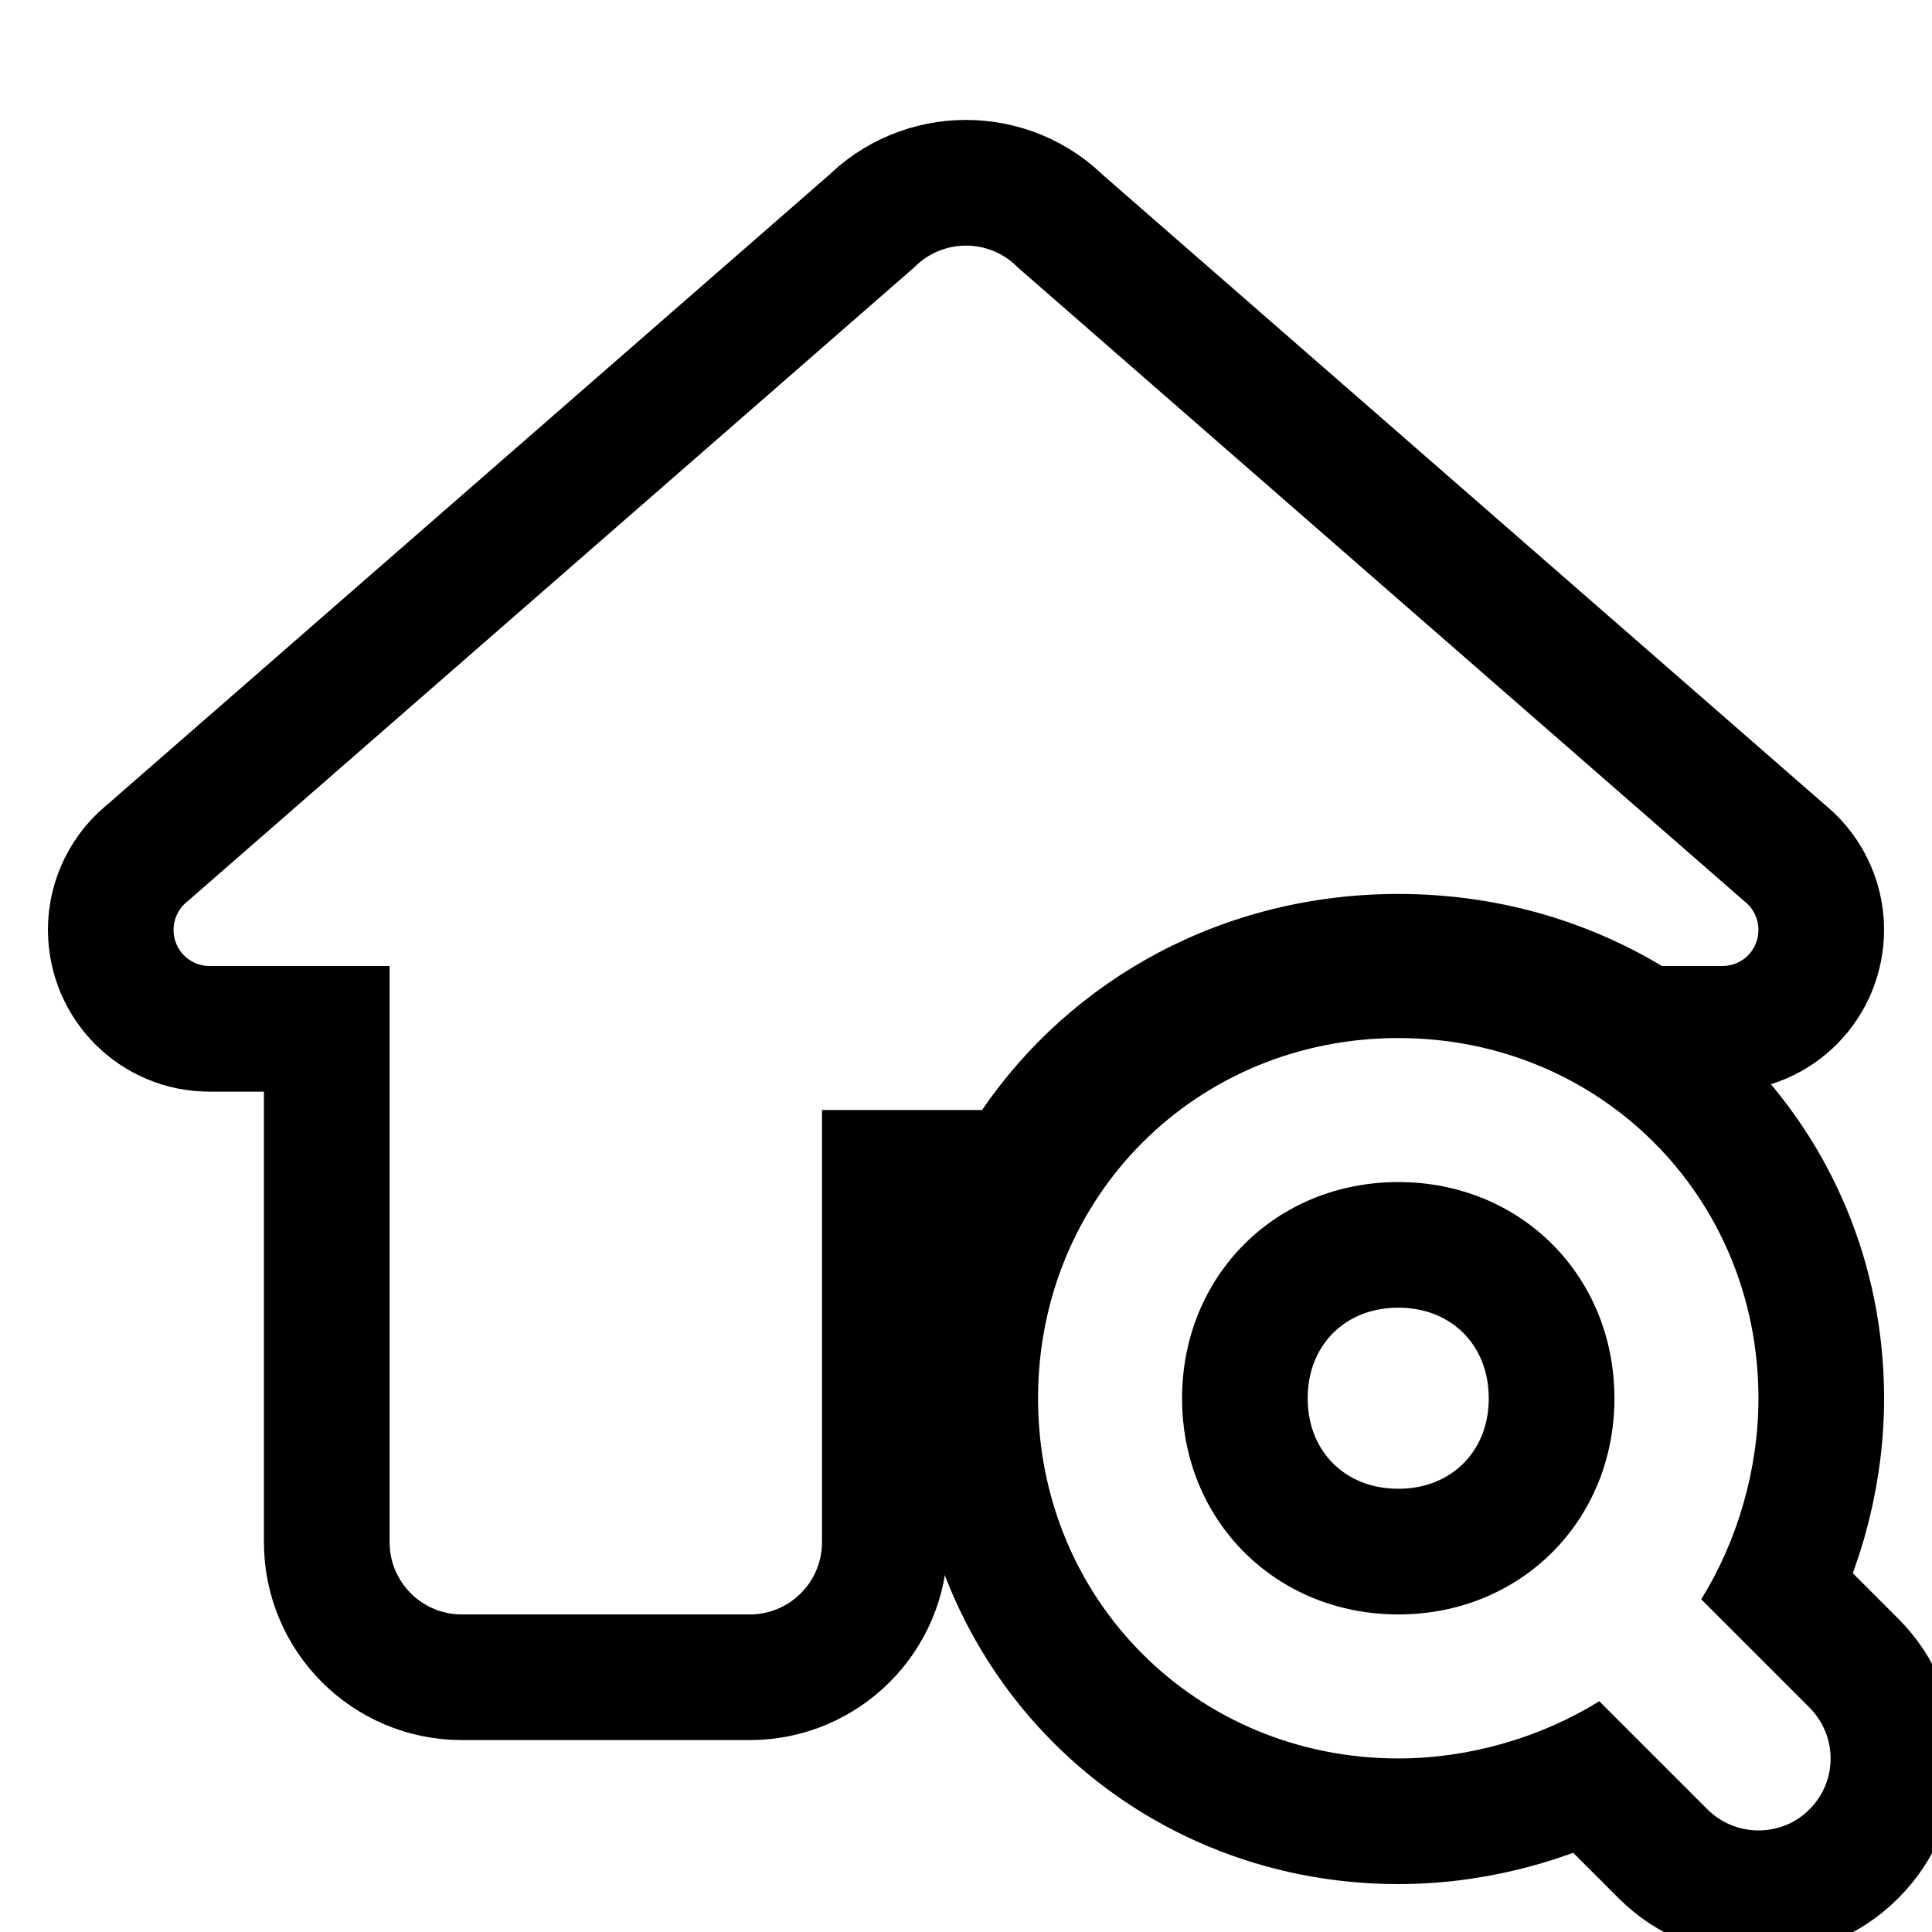
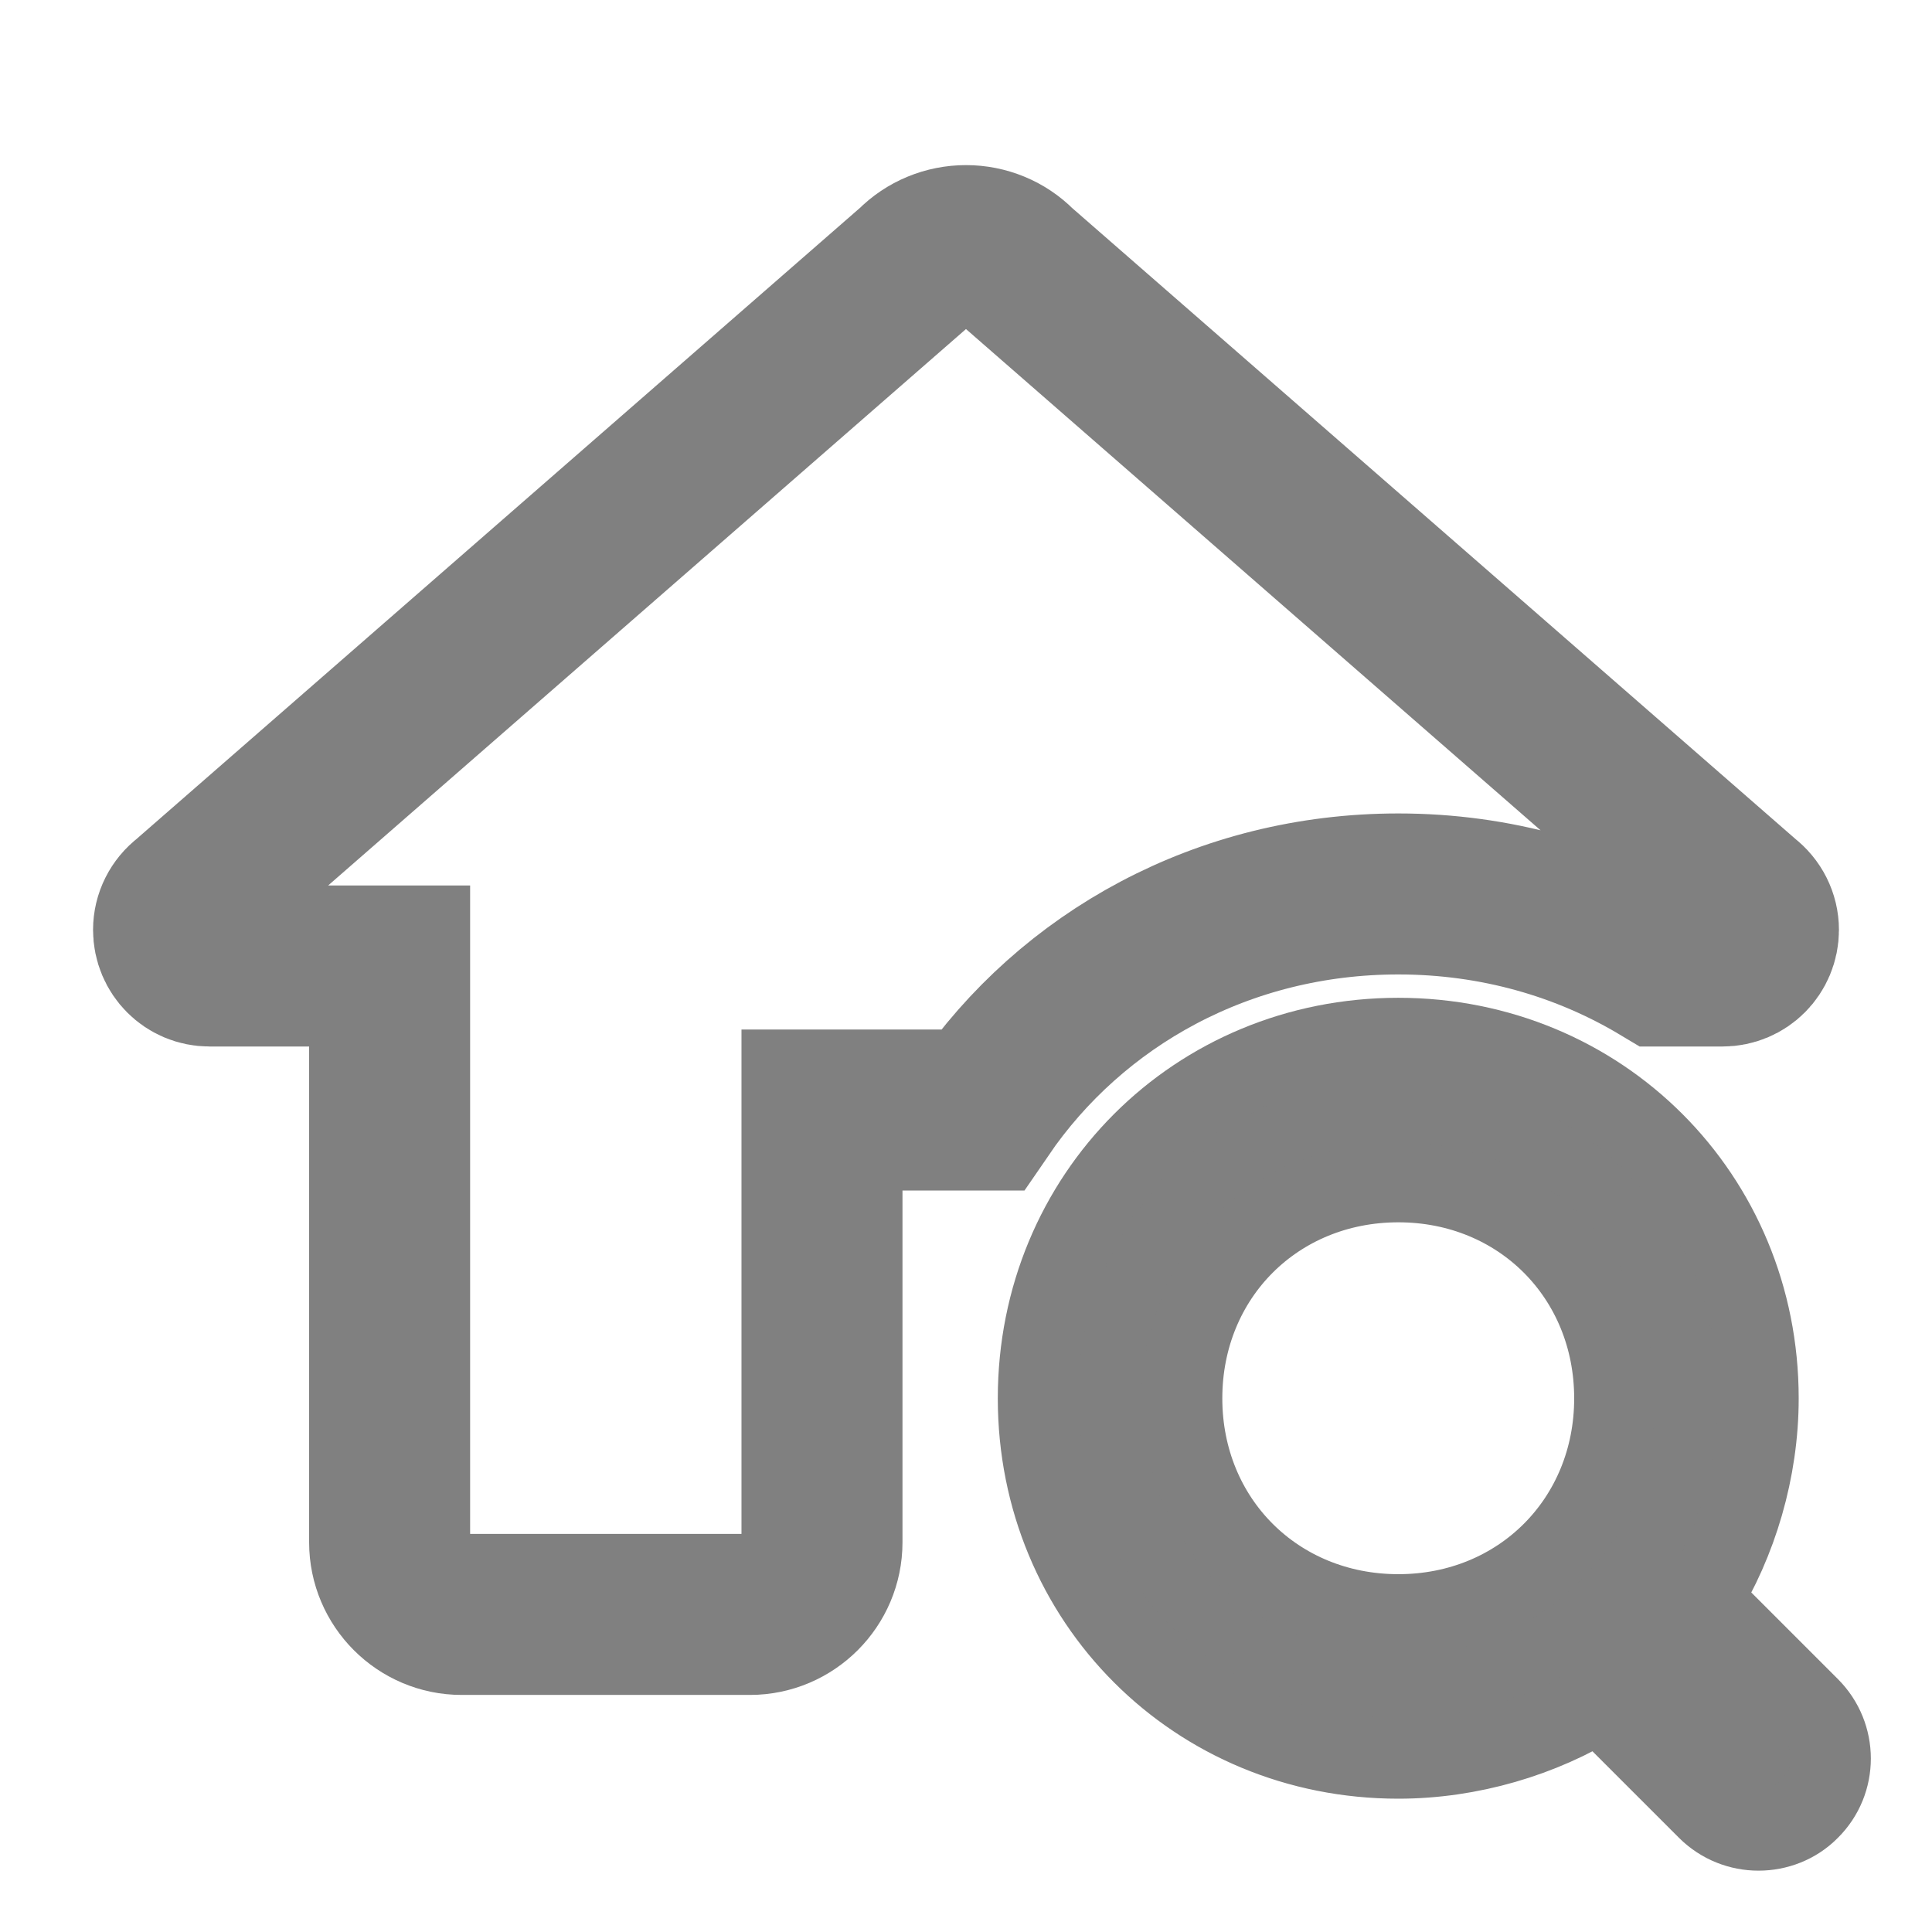
<svg xmlns="http://www.w3.org/2000/svg" viewBox="0 0 24 24" width="24px" height="24px">
  <g id="surface7009604">
-     <path style="fill-rule:nonzero;fill:rgb(100%,100%,100%);fill-opacity:1;stroke-width:25;stroke-linecap:butt;stroke-linejoin:round;stroke:rgb(0%,0%,0%);stroke-opacity:1;stroke-miterlimit:10;" d="M 91.098 16.467 C 91.098 16.467 91.13 16.498 91.13 16.498 L 163.384 79.525 C 164.292 80.213 164.823 81.277 164.823 82.403 C 164.823 84.405 163.228 86 161.258 86 L 155.221 86 C 147.62 81.433 138.674 78.837 129.009 78.837 C 111.618 78.837 96.541 87.251 87.595 100.326 L 71.674 100.326 L 71.674 143.335 C 71.674 147.276 68.452 150.498 64.511 150.498 L 35.828 150.498 C 31.887 150.498 28.665 147.276 28.665 143.335 L 28.665 86 L 10.742 86 C 8.772 86 7.177 84.405 7.177 82.403 C 7.177 81.277 7.708 80.213 8.616 79.525 L 80.902 16.467 C 82.247 15.09 84.092 14.34 86 14.34 C 87.908 14.34 89.753 15.09 91.098 16.467 Z M 91.098 16.467 " transform="matrix(0.124884,0,0,0.124884,1.26,1.26)" />
-     <path style="fill-rule:nonzero;fill:rgb(100%,100%,100%);fill-opacity:1;stroke-width:25;stroke-linecap:butt;stroke-linejoin:round;stroke:rgb(0%,0%,0%);stroke-opacity:1;stroke-miterlimit:10;" d="M 169.891 169.891 C 168.514 171.298 166.669 171.986 164.823 171.986 C 163.009 171.986 161.164 171.298 159.756 169.891 L 148.996 159.131 C 143.272 162.696 136.14 164.823 129.009 164.823 C 108.928 164.823 93.163 149.059 93.163 129.009 C 93.163 108.928 108.928 93.163 129.009 93.163 C 149.059 93.163 164.823 108.928 164.823 129.009 C 164.823 136.14 162.696 143.272 159.131 148.996 L 169.891 159.756 C 172.706 162.571 172.706 167.107 169.891 169.891 Z M 129.009 150.498 C 141.176 150.498 150.498 141.176 150.498 129.009 C 150.498 116.81 141.176 107.489 129.009 107.489 C 116.81 107.489 107.489 116.81 107.489 129.009 C 107.489 141.176 116.81 150.498 129.009 150.498 Z M 129.009 150.498 " transform="matrix(0.124884,0,0,0.124884,1.26,1.26)" />
-     <path style=" stroke:none;fill-rule:nonzero;fill:rgb(100%,100%,100%);fill-opacity:1;" d="M 12.637 3.316 C 12.637 3.316 12.641 3.32 12.641 3.32 L 21.664 11.191 C 21.777 11.277 21.844 11.41 21.844 11.551 C 21.844 11.801 21.645 12 21.398 12 L 20.645 12 C 19.695 11.43 18.578 11.105 17.371 11.105 C 15.199 11.105 13.316 12.156 12.199 13.789 L 10.211 13.789 L 10.211 19.16 C 10.211 19.652 9.809 20.055 9.316 20.055 L 5.734 20.055 C 5.242 20.055 4.84 19.652 4.84 19.16 L 4.84 12 L 2.602 12 C 2.355 12 2.156 11.801 2.156 11.551 C 2.156 11.41 2.223 11.277 2.336 11.191 L 11.363 3.316 C 11.531 3.145 11.762 3.051 12 3.051 C 12.238 3.051 12.469 3.145 12.637 3.316 Z M 12.637 3.316 " />
-     <path style=" stroke:none;fill-rule:nonzero;fill:rgb(100%,100%,100%);fill-opacity:1;" d="M 22.477 21.211 L 21.133 19.867 C 21.578 19.152 21.844 18.262 21.844 17.371 C 21.844 14.863 19.875 12.895 17.371 12.895 C 14.863 12.895 12.895 14.863 12.895 17.371 C 12.895 19.875 14.863 21.844 17.371 21.844 C 18.262 21.844 19.152 21.578 19.867 21.133 L 21.211 22.477 C 21.387 22.652 21.617 22.738 21.844 22.738 C 22.074 22.738 22.305 22.652 22.477 22.477 C 22.828 22.129 22.828 21.562 22.477 21.211 Z M 14.684 17.371 C 14.684 15.848 15.848 14.684 17.371 14.684 C 18.891 14.684 20.055 15.848 20.055 17.371 C 20.055 18.891 18.891 20.055 17.371 20.055 C 15.848 20.055 14.684 18.891 14.684 17.371 Z M 14.684 17.371 " />
+     <path style="fill-rule:nonzero;fill:rgba(100%,100%,100%, 0%);fill-opacity:1;stroke-width:0;stroke-linecap:butt;stroke-linejoin:round;stroke:#808080;stroke-opacity:1;stroke-miterlimit:1;" d="M 91.098 16.467 C 91.098 16.467 91.13 16.498 91.13 16.498 L 163.384 79.525 C 164.292 80.213 164.823 81.277 164.823 82.403 C 164.823 84.405 163.228 86 161.258 86 L 155.221 86 C 147.62 81.433 138.674 78.837 129.009 78.837 C 111.618 78.837 96.541 87.251 87.595 100.326 L 71.674 100.326 L 71.674 143.335 C 71.674 147.276 68.452 150.498 64.511 150.498 L 35.828 150.498 C 31.887 150.498 28.665 147.276 28.665 143.335 L 28.665 86 L 10.742 86 C 8.772 86 7.177 84.405 7.177 82.403 C 7.177 81.277 7.708 80.213 8.616 79.525 L 80.902 16.467 C 82.247 15.09 84.092 14.34 86 14.34 C 87.908 14.34 89.753 15.09 91.098 16.467 Z M 91.098 16.467 " transform="matrix(0.124884,0,0,0.124884,1.26,1.26)" />
+     <path style="fill-rule:nonzero;fill:grey;fill-opacity:1;stroke-width:0;stroke-linecap:butt;stroke-linejoin:round;stroke:#808080;stroke-opacity:1;stroke-miterlimit:1;" d="M 169.891 169.891 C 168.514 171.298 166.669 171.986 164.823 171.986 C 163.009 171.986 161.164 171.298 159.756 169.891 L 148.996 159.131 C 143.272 162.696 136.14 164.823 129.009 164.823 C 108.928 164.823 93.163 149.059 93.163 129.009 C 93.163 108.928 108.928 93.163 129.009 93.163 C 149.059 93.163 164.823 108.928 164.823 129.009 C 164.823 136.14 162.696 143.272 159.131 148.996 L 169.891 159.756 C 172.706 162.571 172.706 167.107 169.891 169.891 Z M 129.009 150.498 C 141.176 150.498 150.498 141.176 150.498 129.009 C 150.498 116.81 141.176 107.489 129.009 107.489 C 116.81 107.489 107.489 116.81 107.489 129.009 C 107.489 141.176 116.81 150.498 129.009 150.498 Z M 129.009 150.498 " transform="matrix(0.124884,0,0,0.124884,1.26,1.26)" />
+     <path style=" stroke:grey;stroke-width:2;fill-rule:nonzero;fill:transparent;fill-opacity:1;" d="M 12.637 3.316 C 12.637 3.316 12.641 3.32 12.641 3.32 L 21.664 11.191 C 21.777 11.277 21.844 11.41 21.844 11.551 C 21.844 11.801 21.645 12 21.398 12 L 20.645 12 C 19.695 11.43 18.578 11.105 17.371 11.105 C 15.199 11.105 13.316 12.156 12.199 13.789 L 10.211 13.789 L 10.211 19.16 C 10.211 19.652 9.809 20.055 9.316 20.055 L 5.734 20.055 C 5.242 20.055 4.84 19.652 4.84 19.16 L 4.84 12 L 2.602 12 C 2.355 12 2.156 11.801 2.156 11.551 C 2.156 11.41 2.223 11.277 2.336 11.191 L 11.363 3.316 C 11.531 3.145 11.762 3.051 12 3.051 C 12.238 3.051 12.469 3.145 12.637 3.316 Z M 12.637 3.316 " />
+     <path style=" stroke:grey;stroke-width:1;fill-rule:nonzero;fill:transparent;fill-opacity:0;" d="M 22.477 21.211 L 21.133 19.867 C 21.578 19.152 21.844 18.262 21.844 17.371 C 21.844 14.863 19.875 12.895 17.371 12.895 C 14.863 12.895 12.895 14.863 12.895 17.371 C 12.895 19.875 14.863 21.844 17.371 21.844 C 18.262 21.844 19.152 21.578 19.867 21.133 L 21.211 22.477 C 21.387 22.652 21.617 22.738 21.844 22.738 C 22.074 22.738 22.305 22.652 22.477 22.477 C 22.828 22.129 22.828 21.562 22.477 21.211 Z M 14.684 17.371 C 14.684 15.848 15.848 14.684 17.371 14.684 C 18.891 14.684 20.055 15.848 20.055 17.371 C 20.055 18.891 18.891 20.055 17.371 20.055 C 15.848 20.055 14.684 18.891 14.684 17.371 Z M 14.684 17.371 " />
  </g>
</svg>
